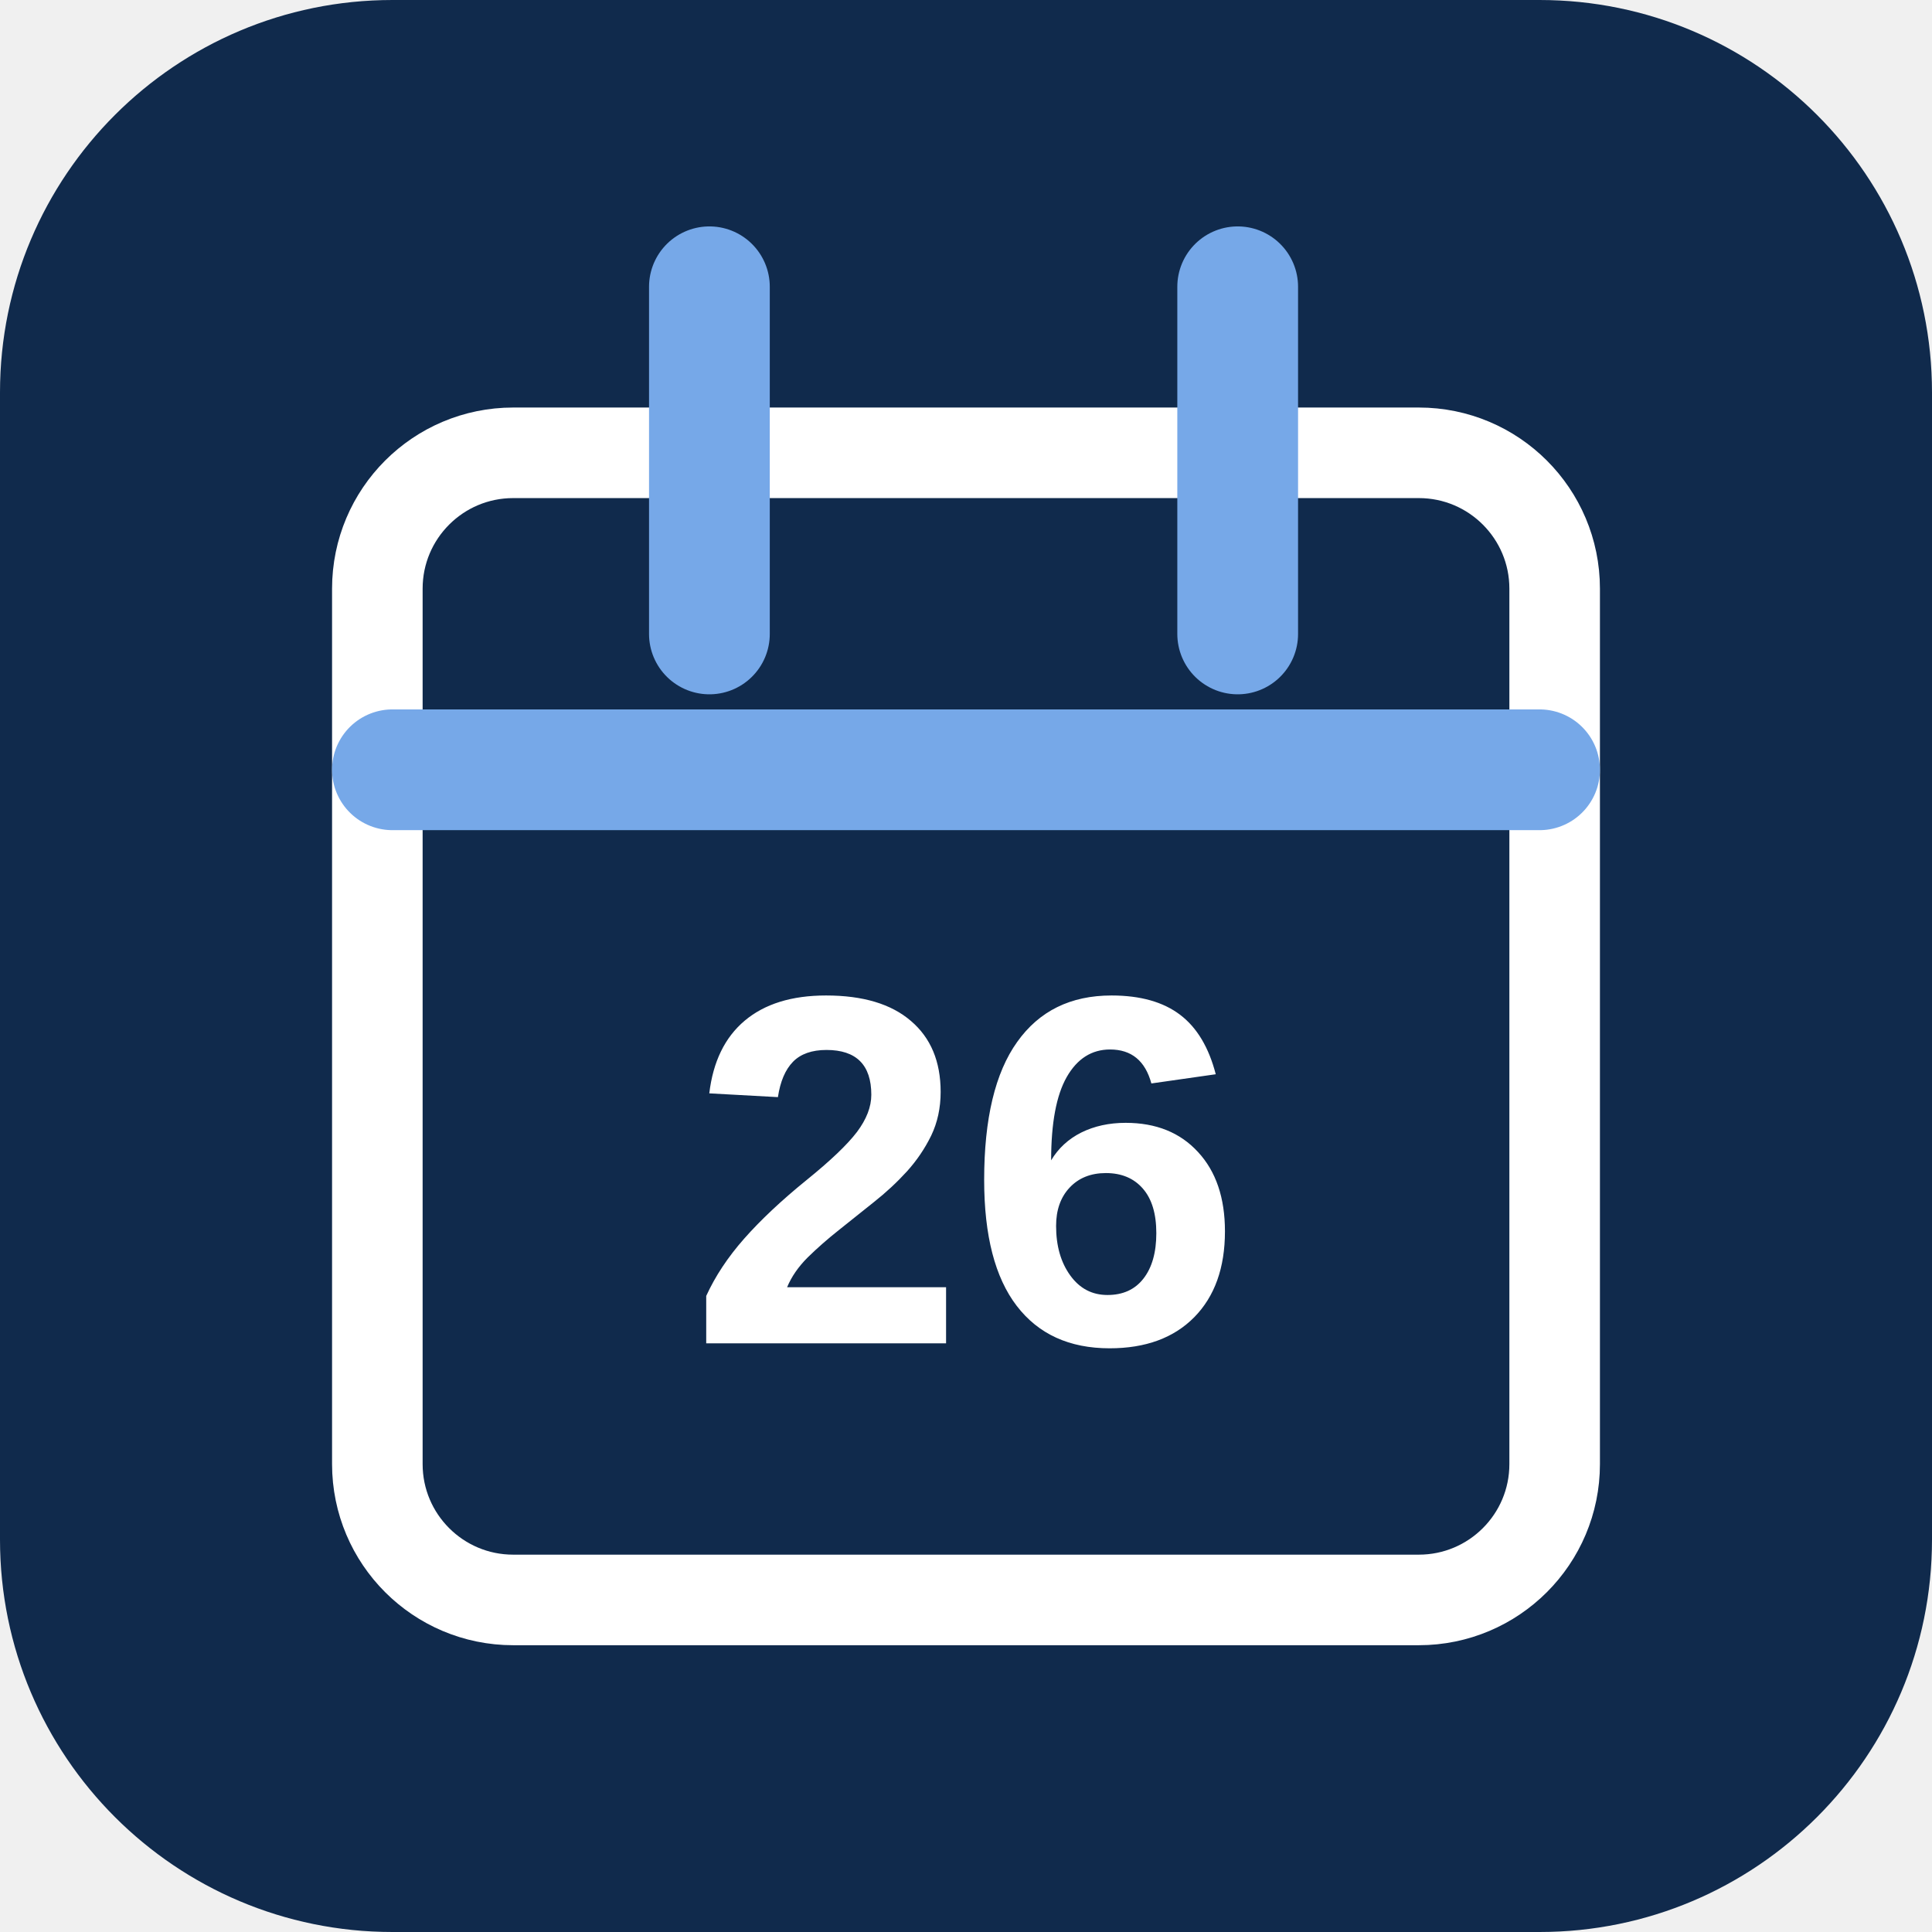
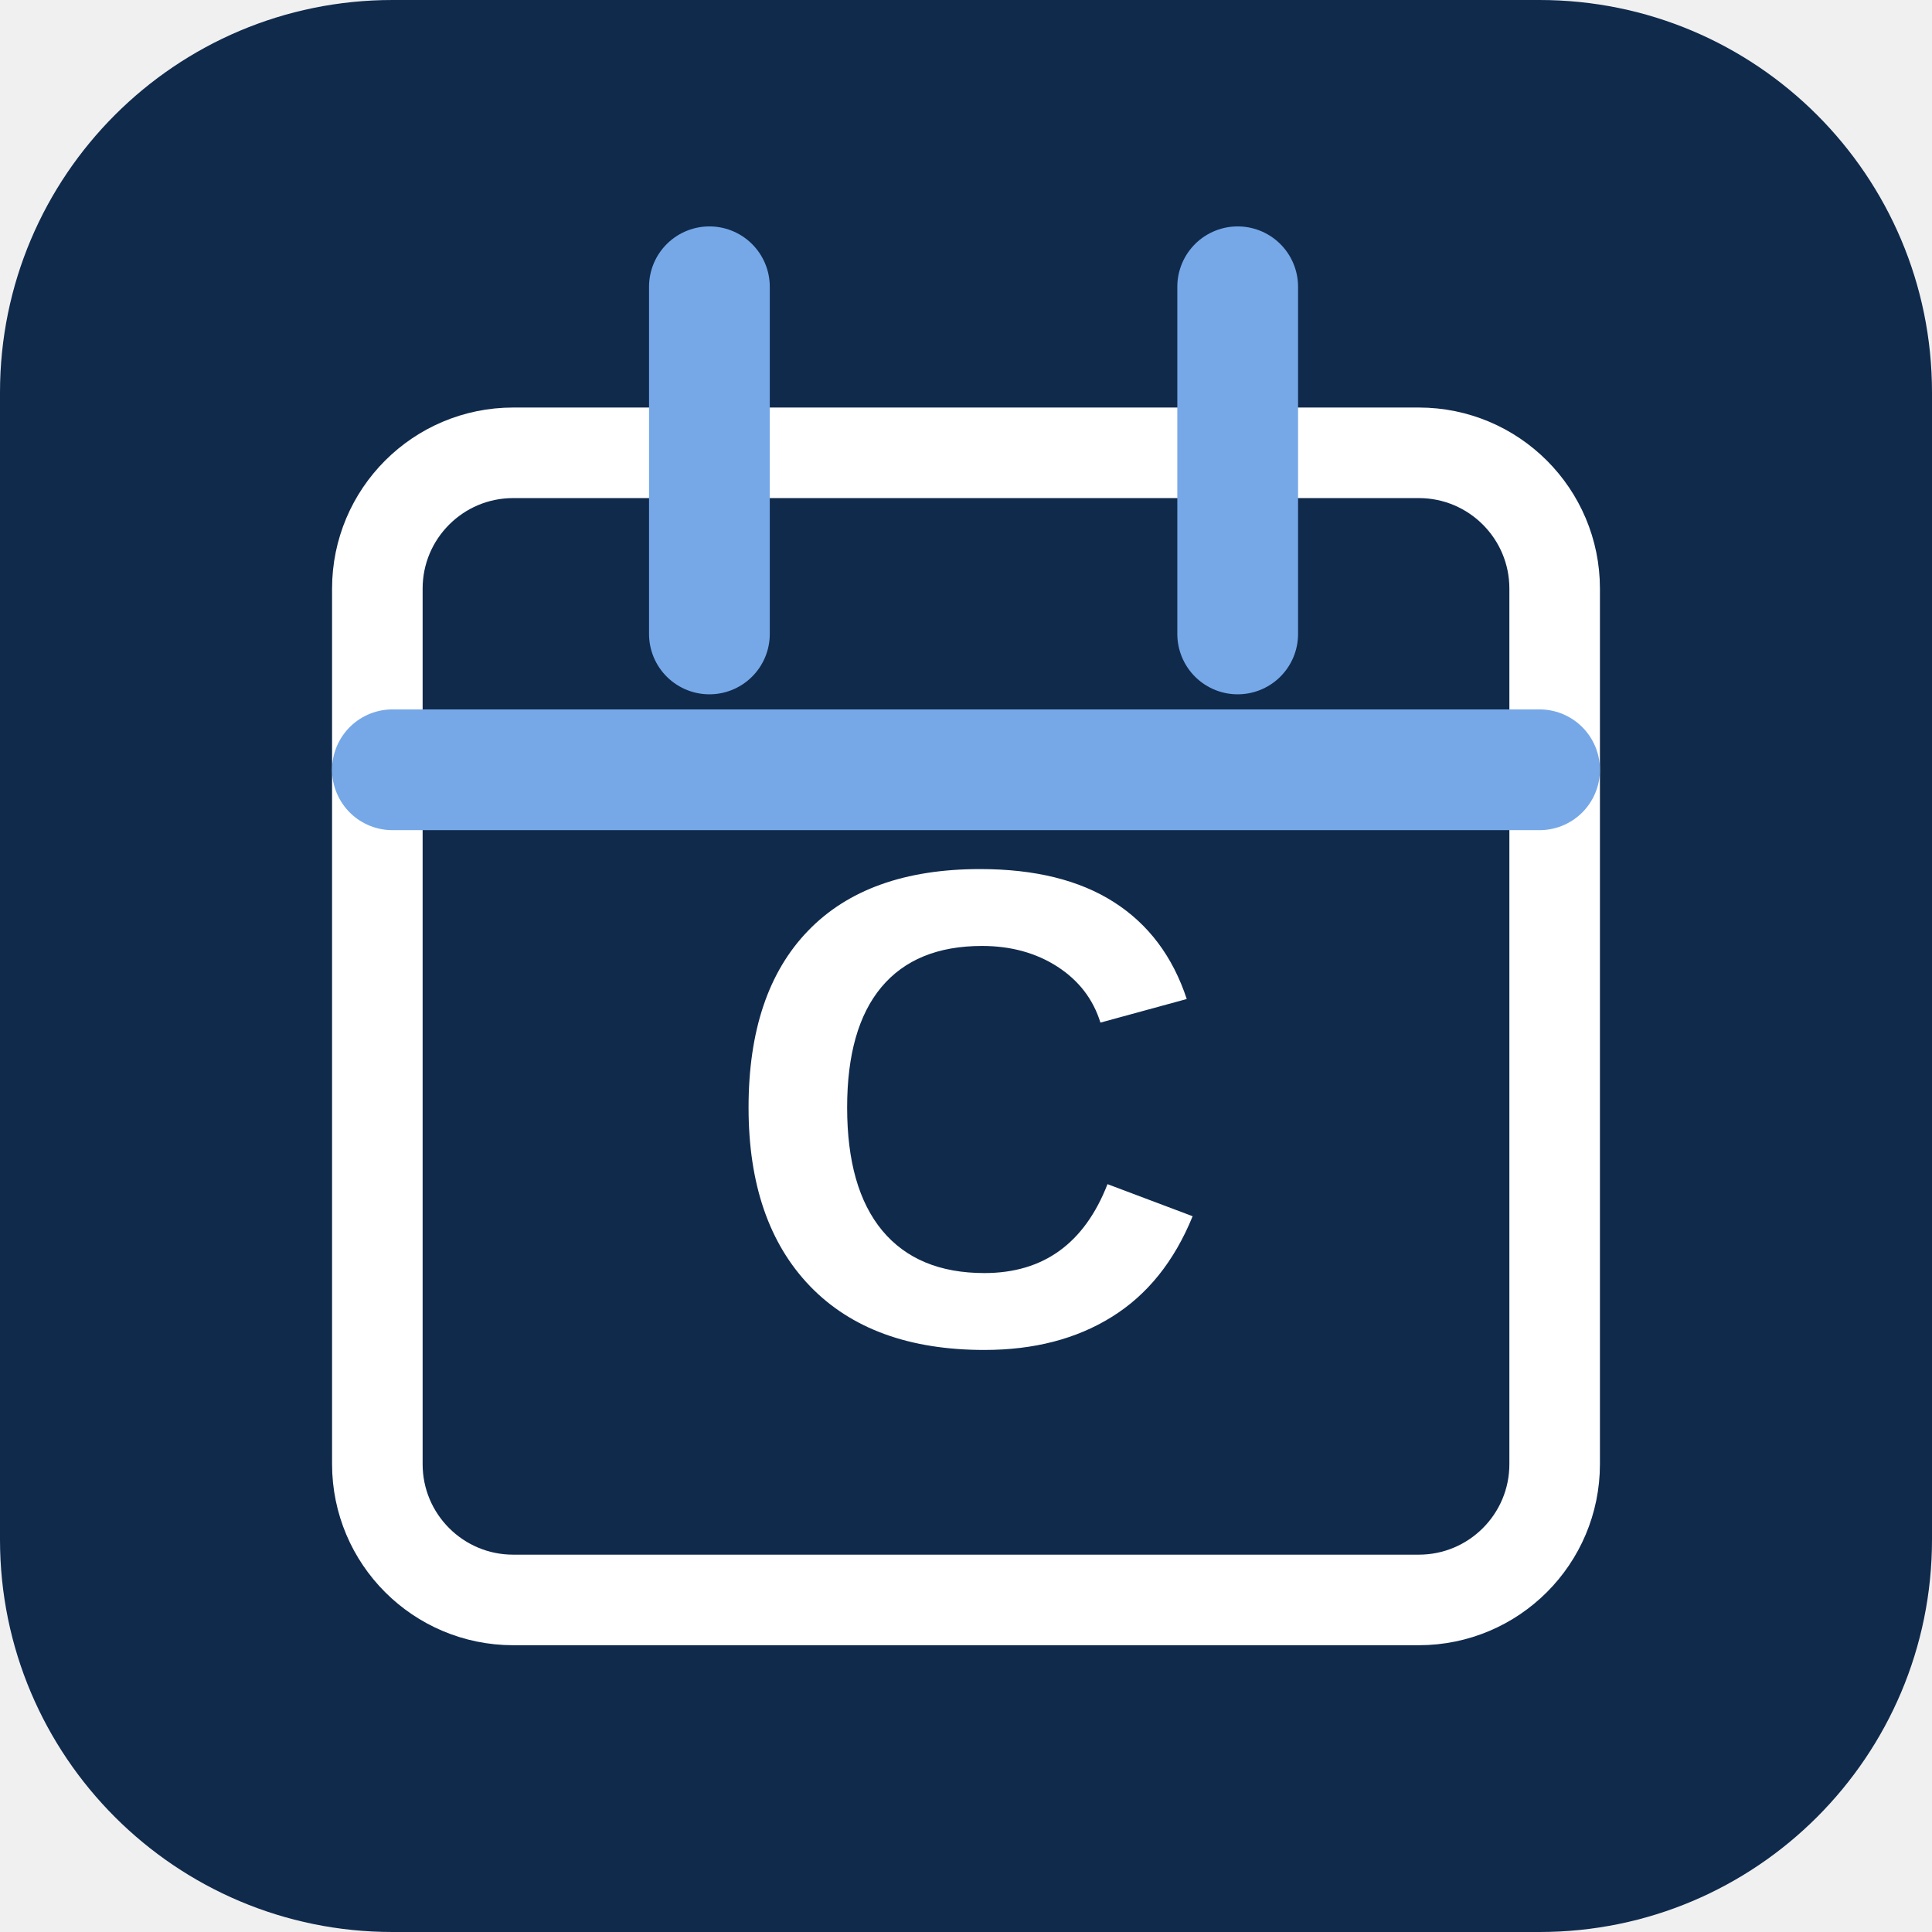
<svg xmlns="http://www.w3.org/2000/svg" viewBox="0 0 128 128">
  <rect width="128" height="128" rx="26" fill="#102a4c" />
  <rect x="25" y="30" width="78" height="76" rx="9" fill="none" stroke="#fff" stroke-width="6" />
  <path d="M26 51h76M47 19v23M82 19v23" stroke="#76a8e8" stroke-width="8" stroke-linecap="round" />
-   <text x="64" y="89" text-anchor="middle" font-family="Arial,sans-serif" font-size="33" font-weight="bold" fill="#fff">26</text>
+   <text x="64" y="89" text-anchor="middle" font-family="Arial,sans-serif" font-size="45" font-weight="bold" fill="#fff">C</text>
</svg>
